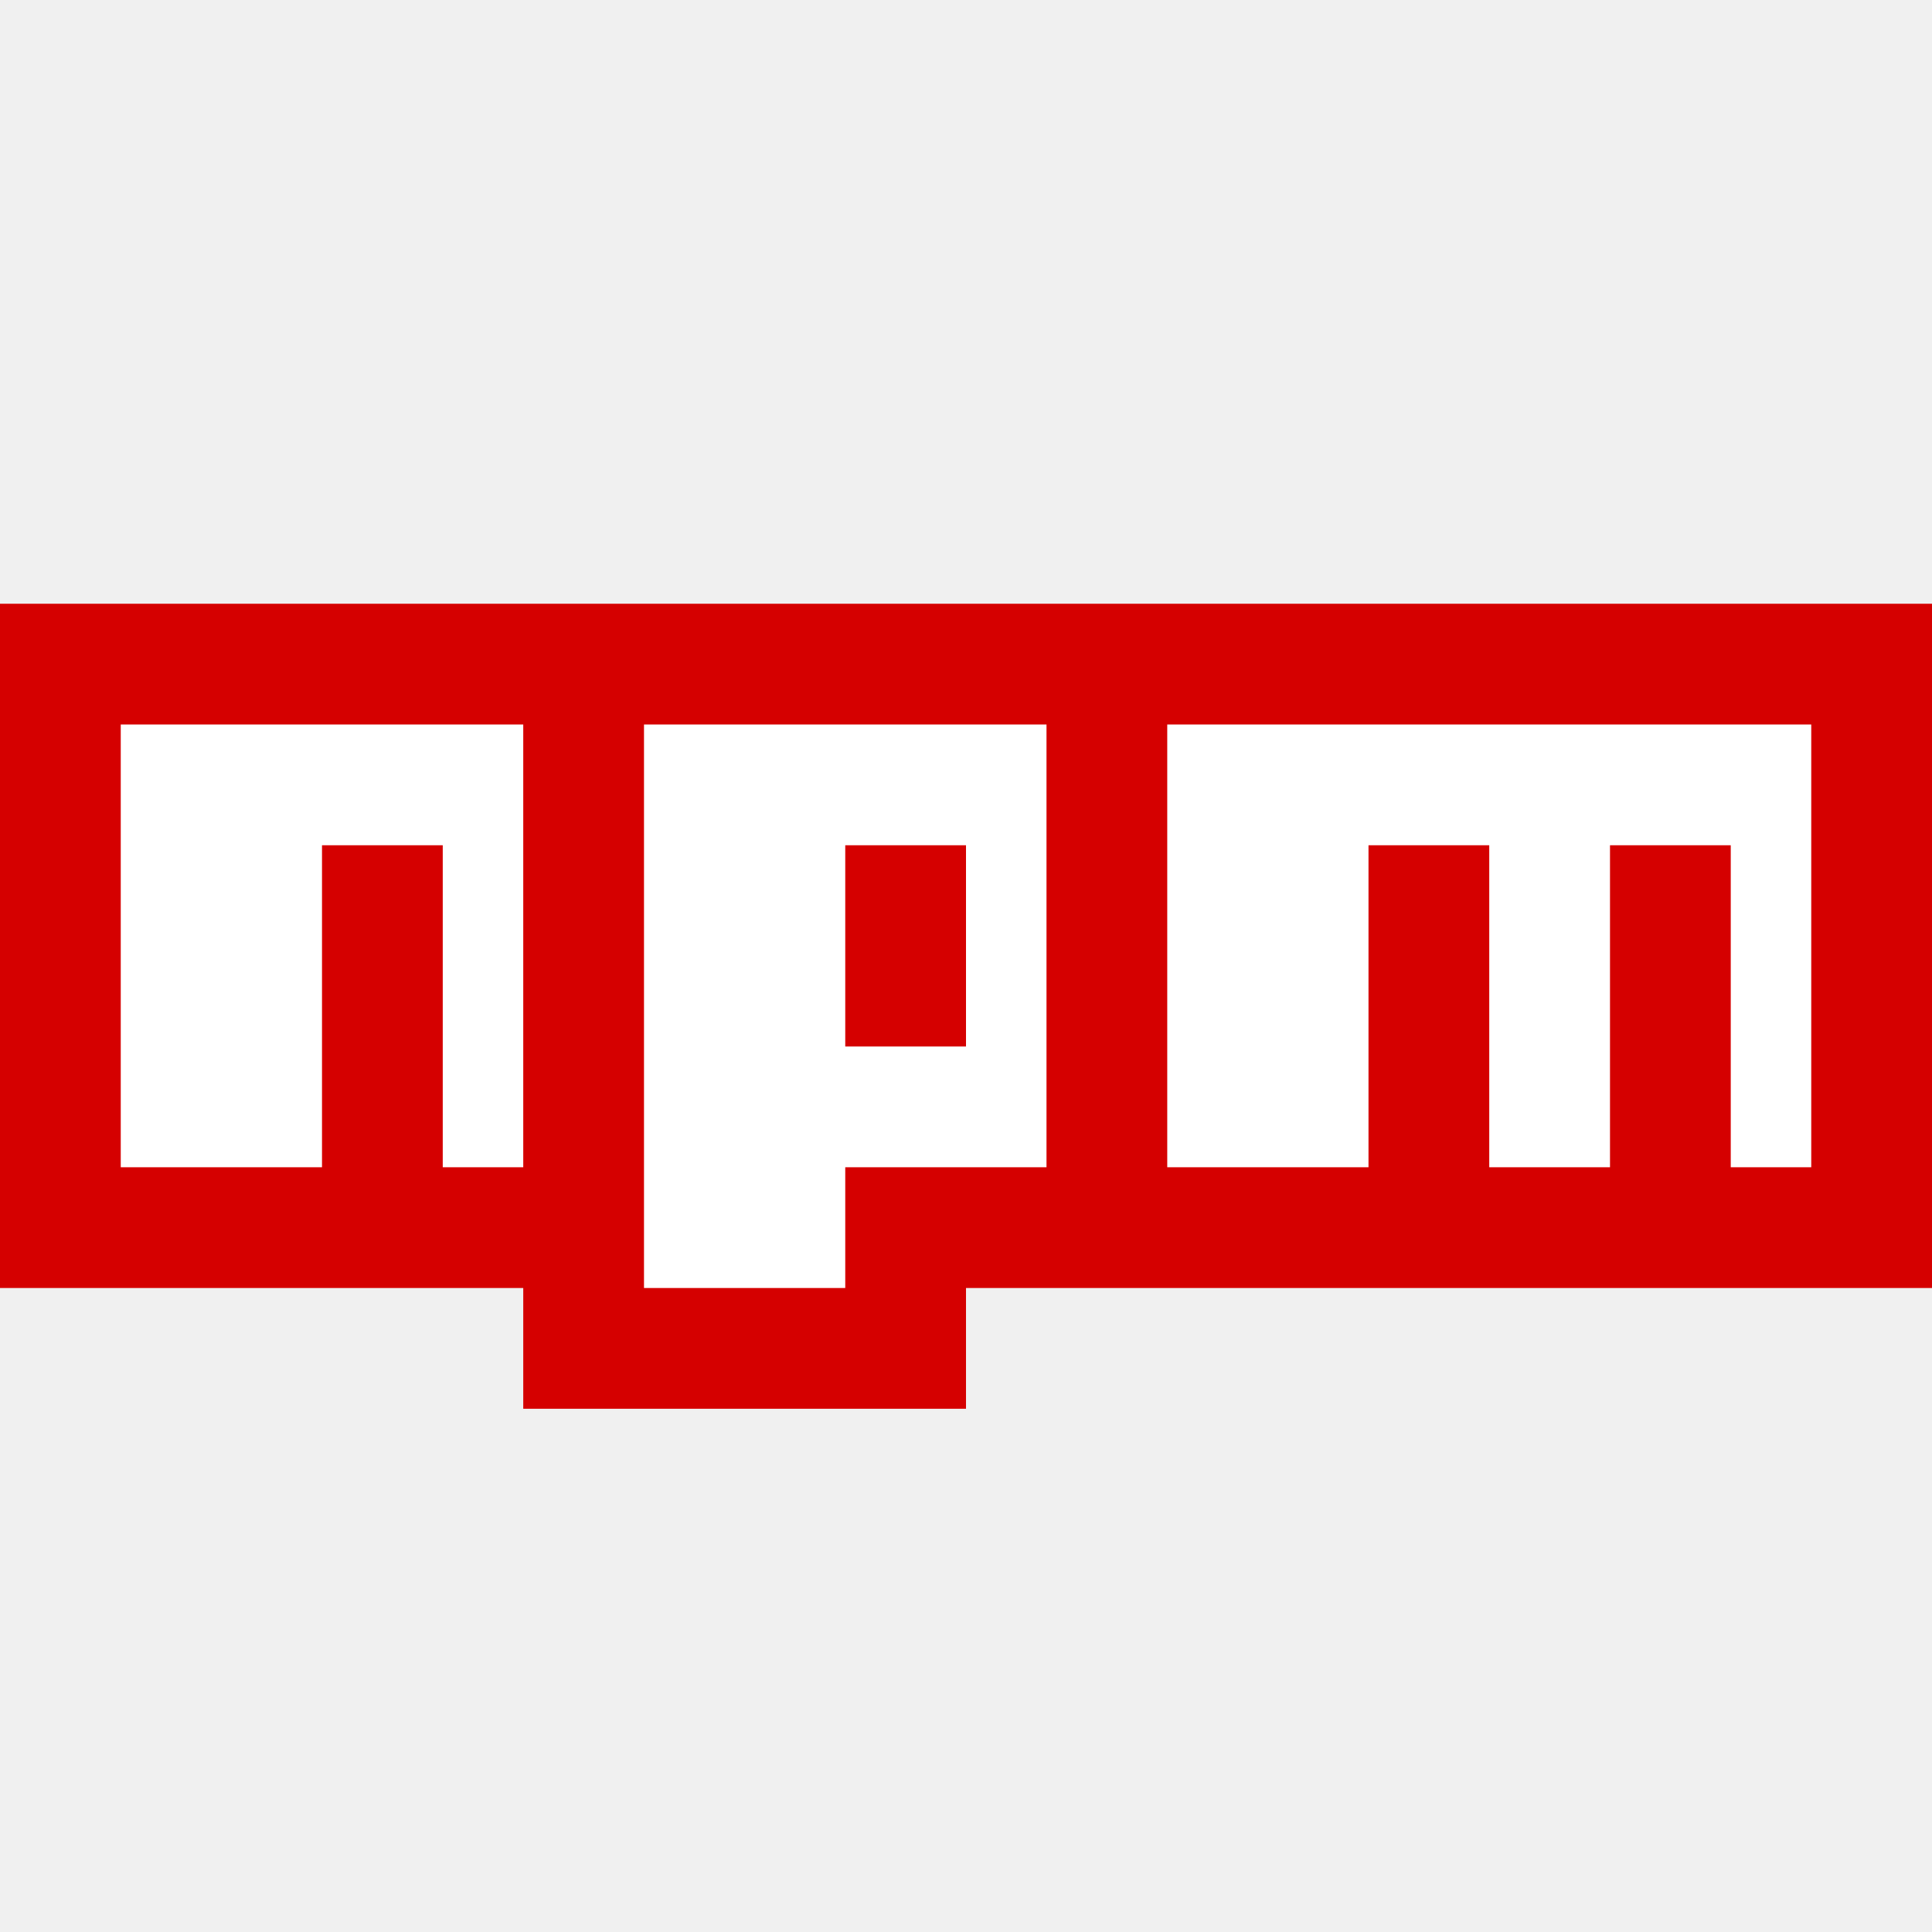
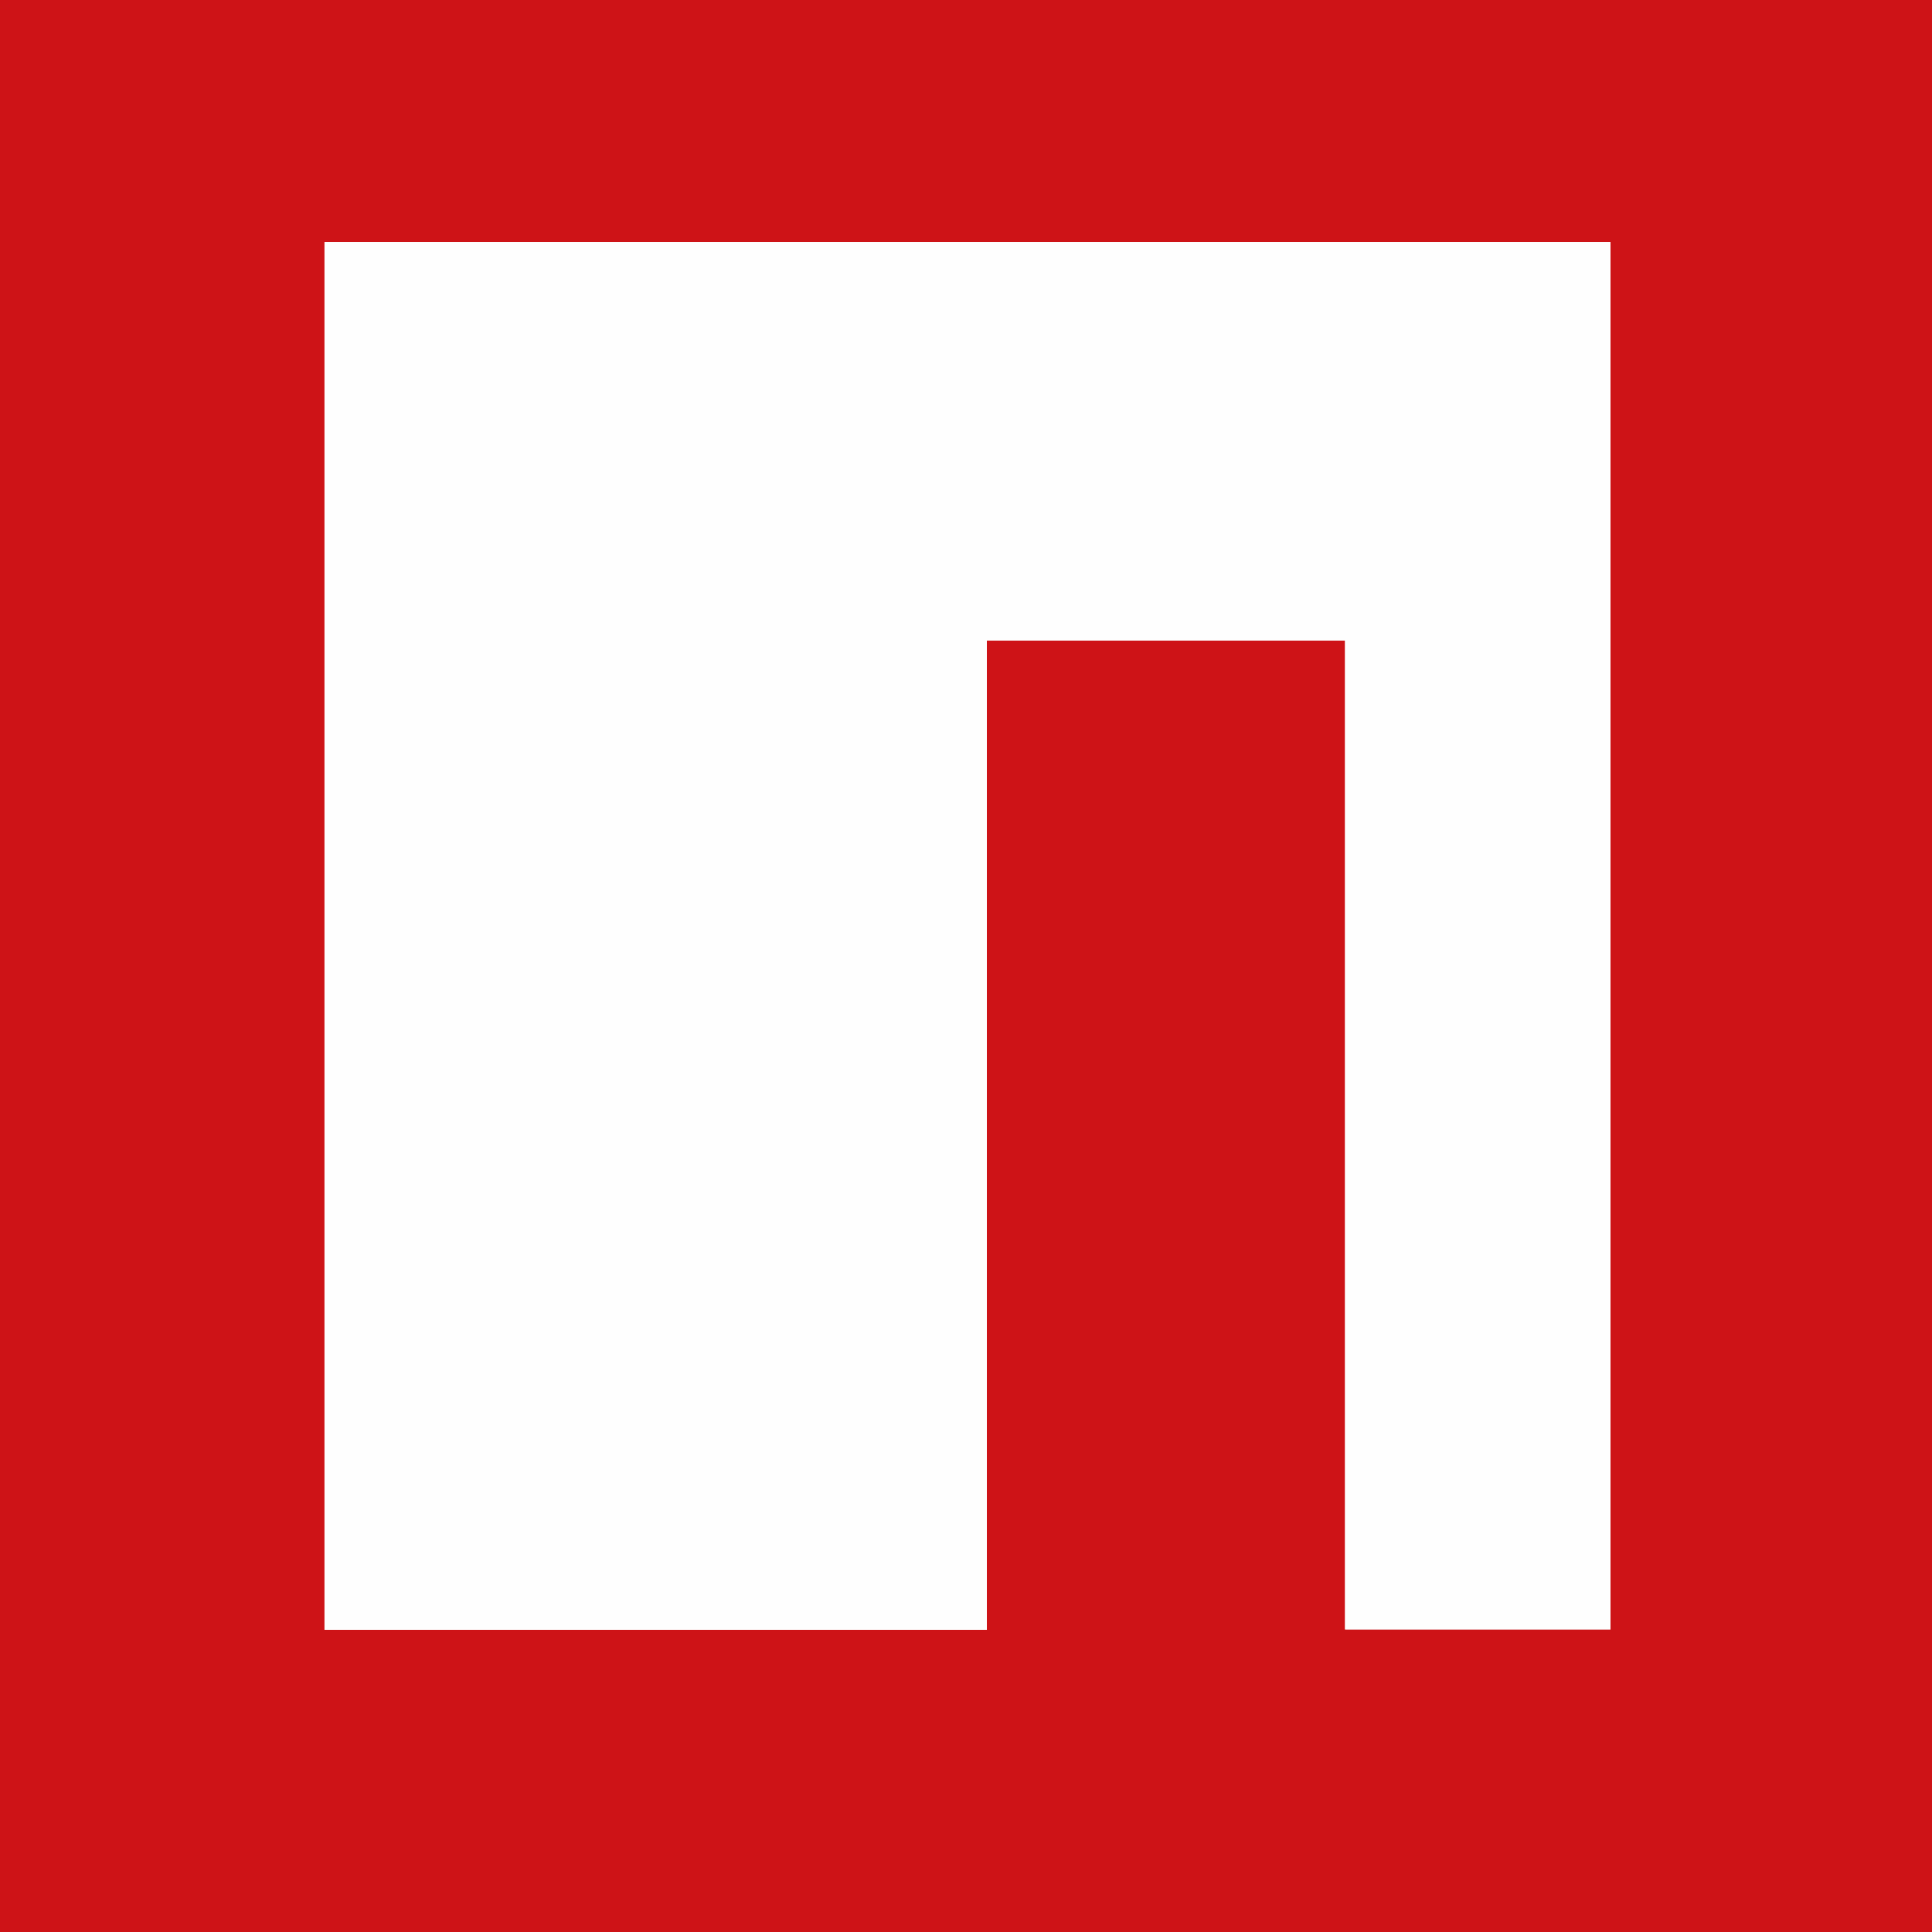
- <svg xmlns="http://www.w3.org/2000/svg" viewBox="0 0 48 48" width="144px" height="144px">
-   <path fill="#d50000" d="M0,15h48v17H24v3H13v-3H0V15z" />
-   <path fill="#fff" d="M3 29L8 29 8 21 11 21 11 29 13 29 13 18 3 18zM16 18v14h5v-3h5V18H16zM24 26h-3v-5h3V26zM29 18L29 29 34 29 34 21 37 21 37 29 40 29 40 21 43 21 43 29 45 29 45 18z" />
+ <svg xmlns="http://www.w3.org/2000/svg" viewBox="0 0 512 512">
+   <defs>
+     <style>.cls-1{fill:#ce1317;}.cls-2{fill:#fefefe;}</style>
+   </defs>
+   <g id="Layer_2" data-name="Layer 2">
+     <g id="Layer_1-2" data-name="Layer 1">
+       <path class="cls-1" d="M512,512H0V0H512ZM356.45,169.74V431.81h70.34V64.12H86V431.91H261.53V169.74Z" />
+       <path class="cls-2" d="M356.45,169.74H261.53V431.91H86V64.12H426.79V431.81H356.45Z" />
+     </g>
+   </g>
</svg>
